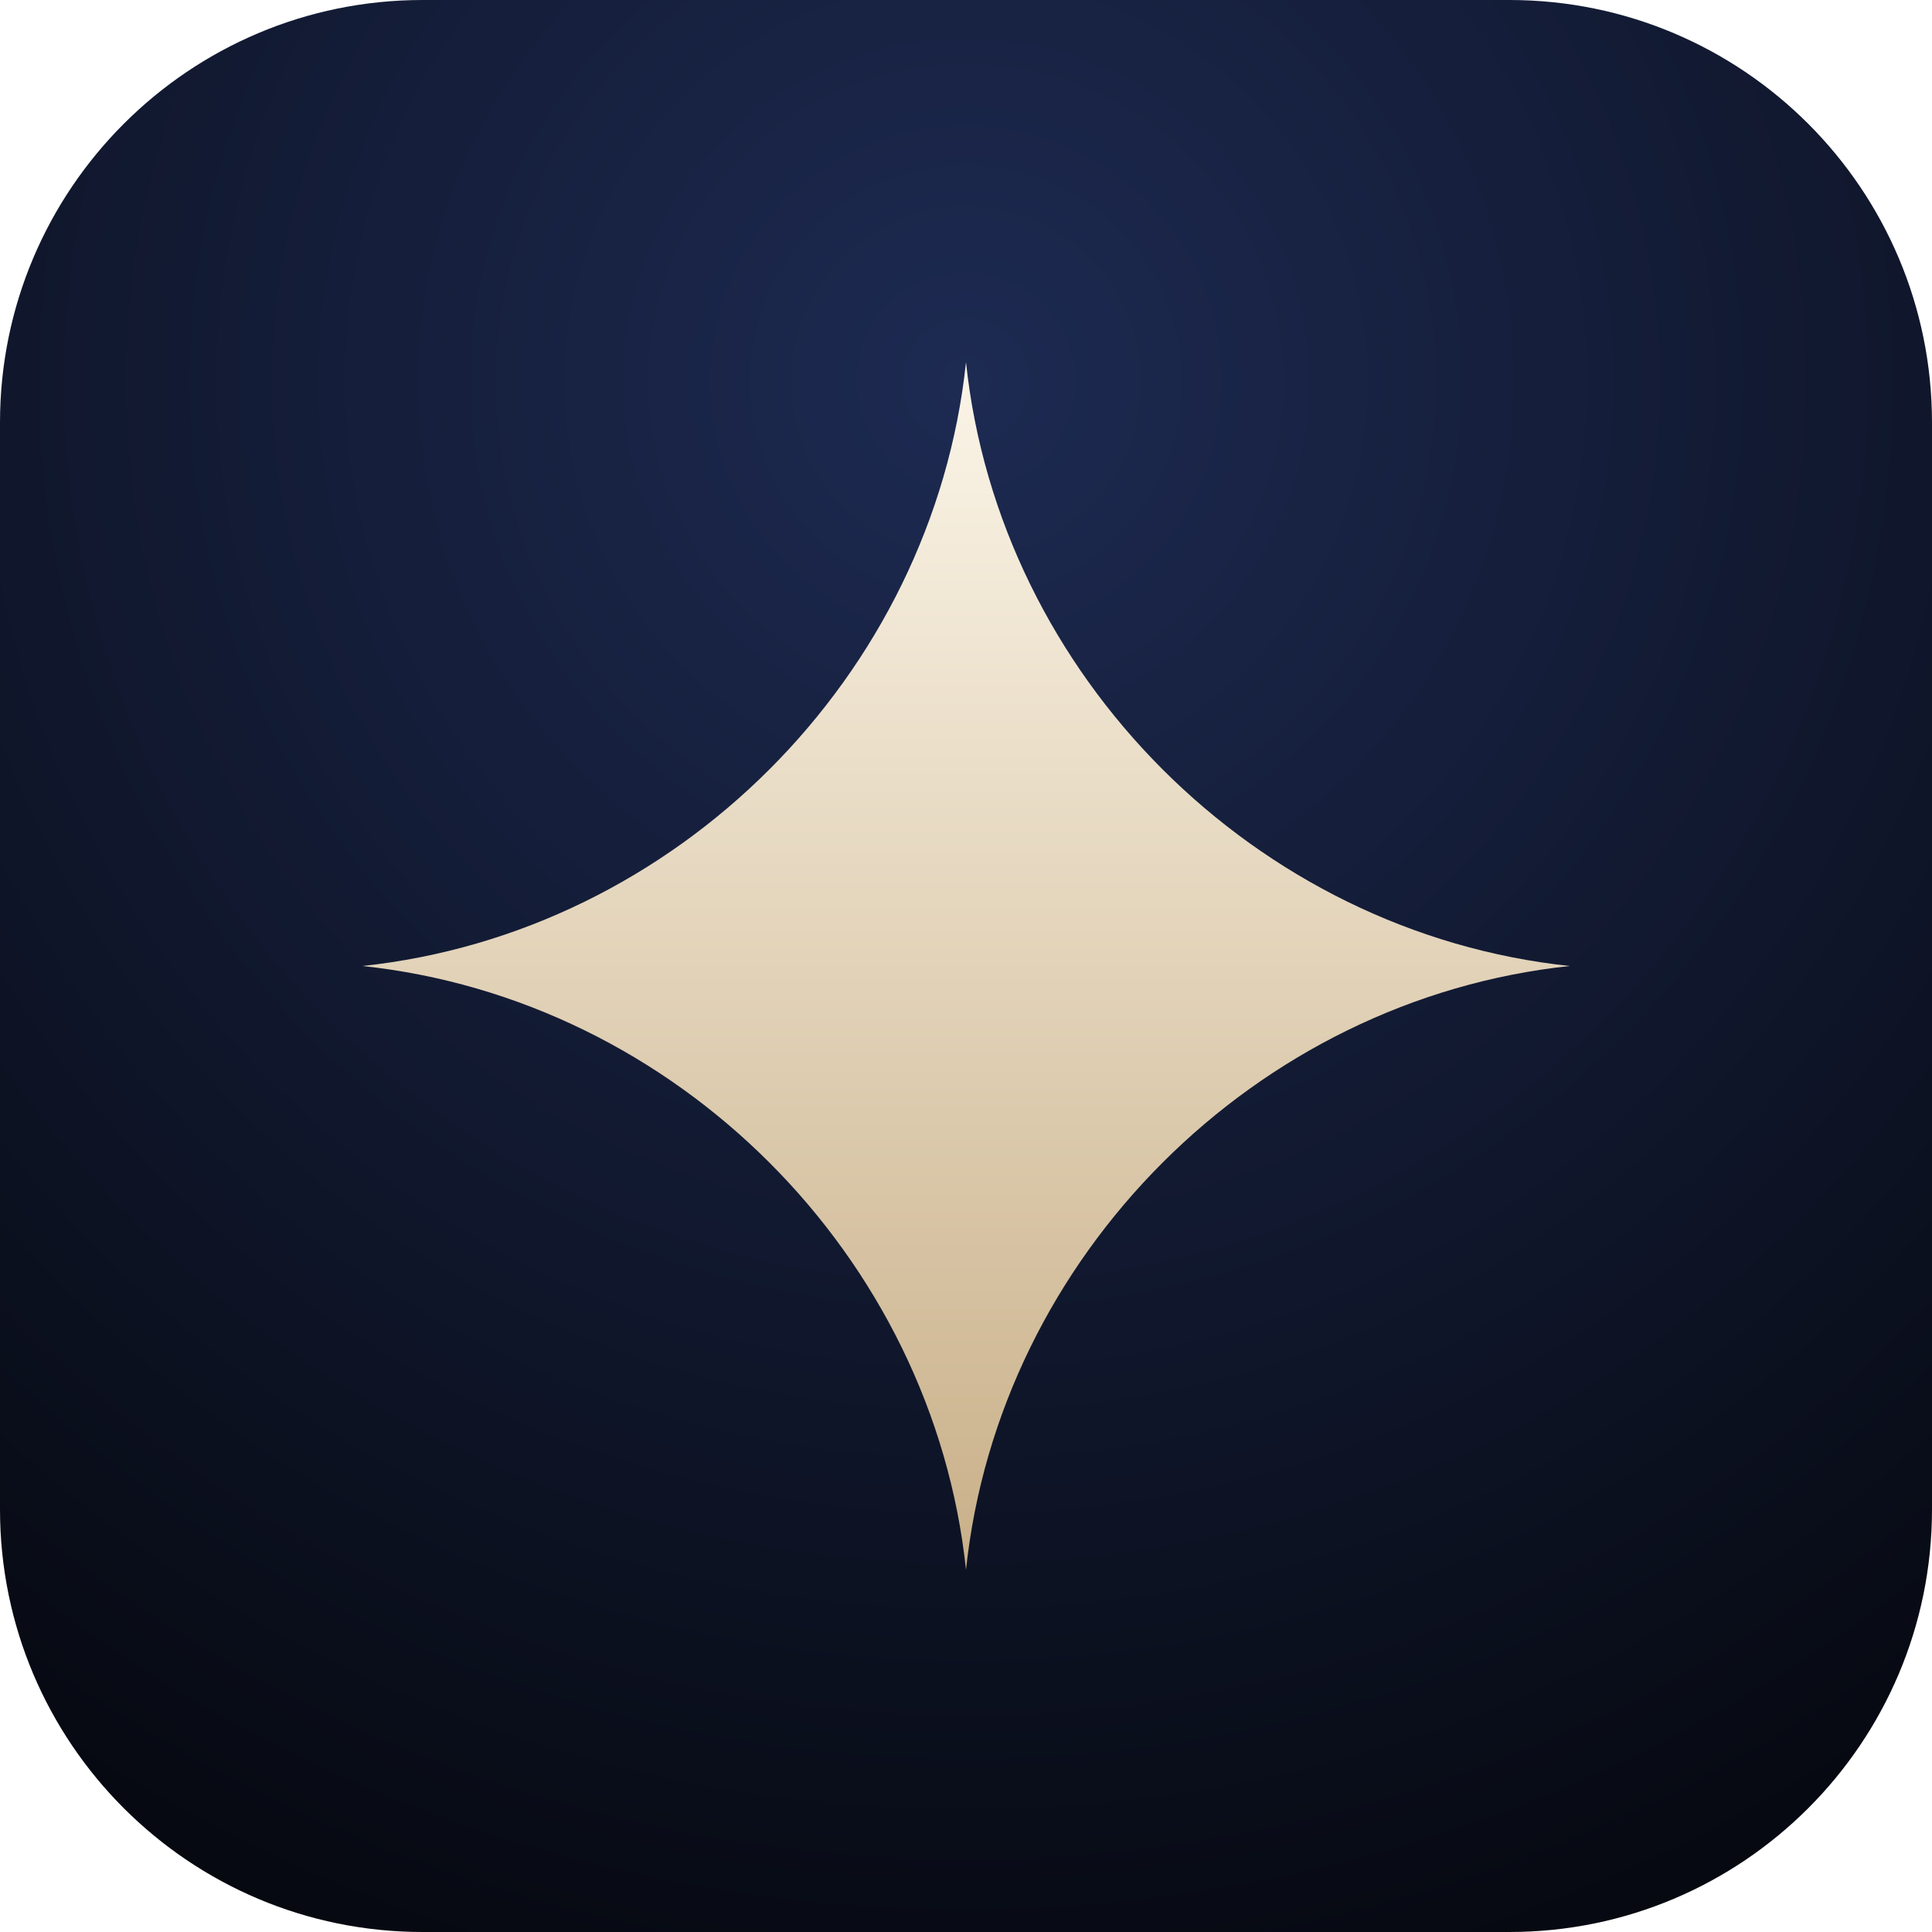
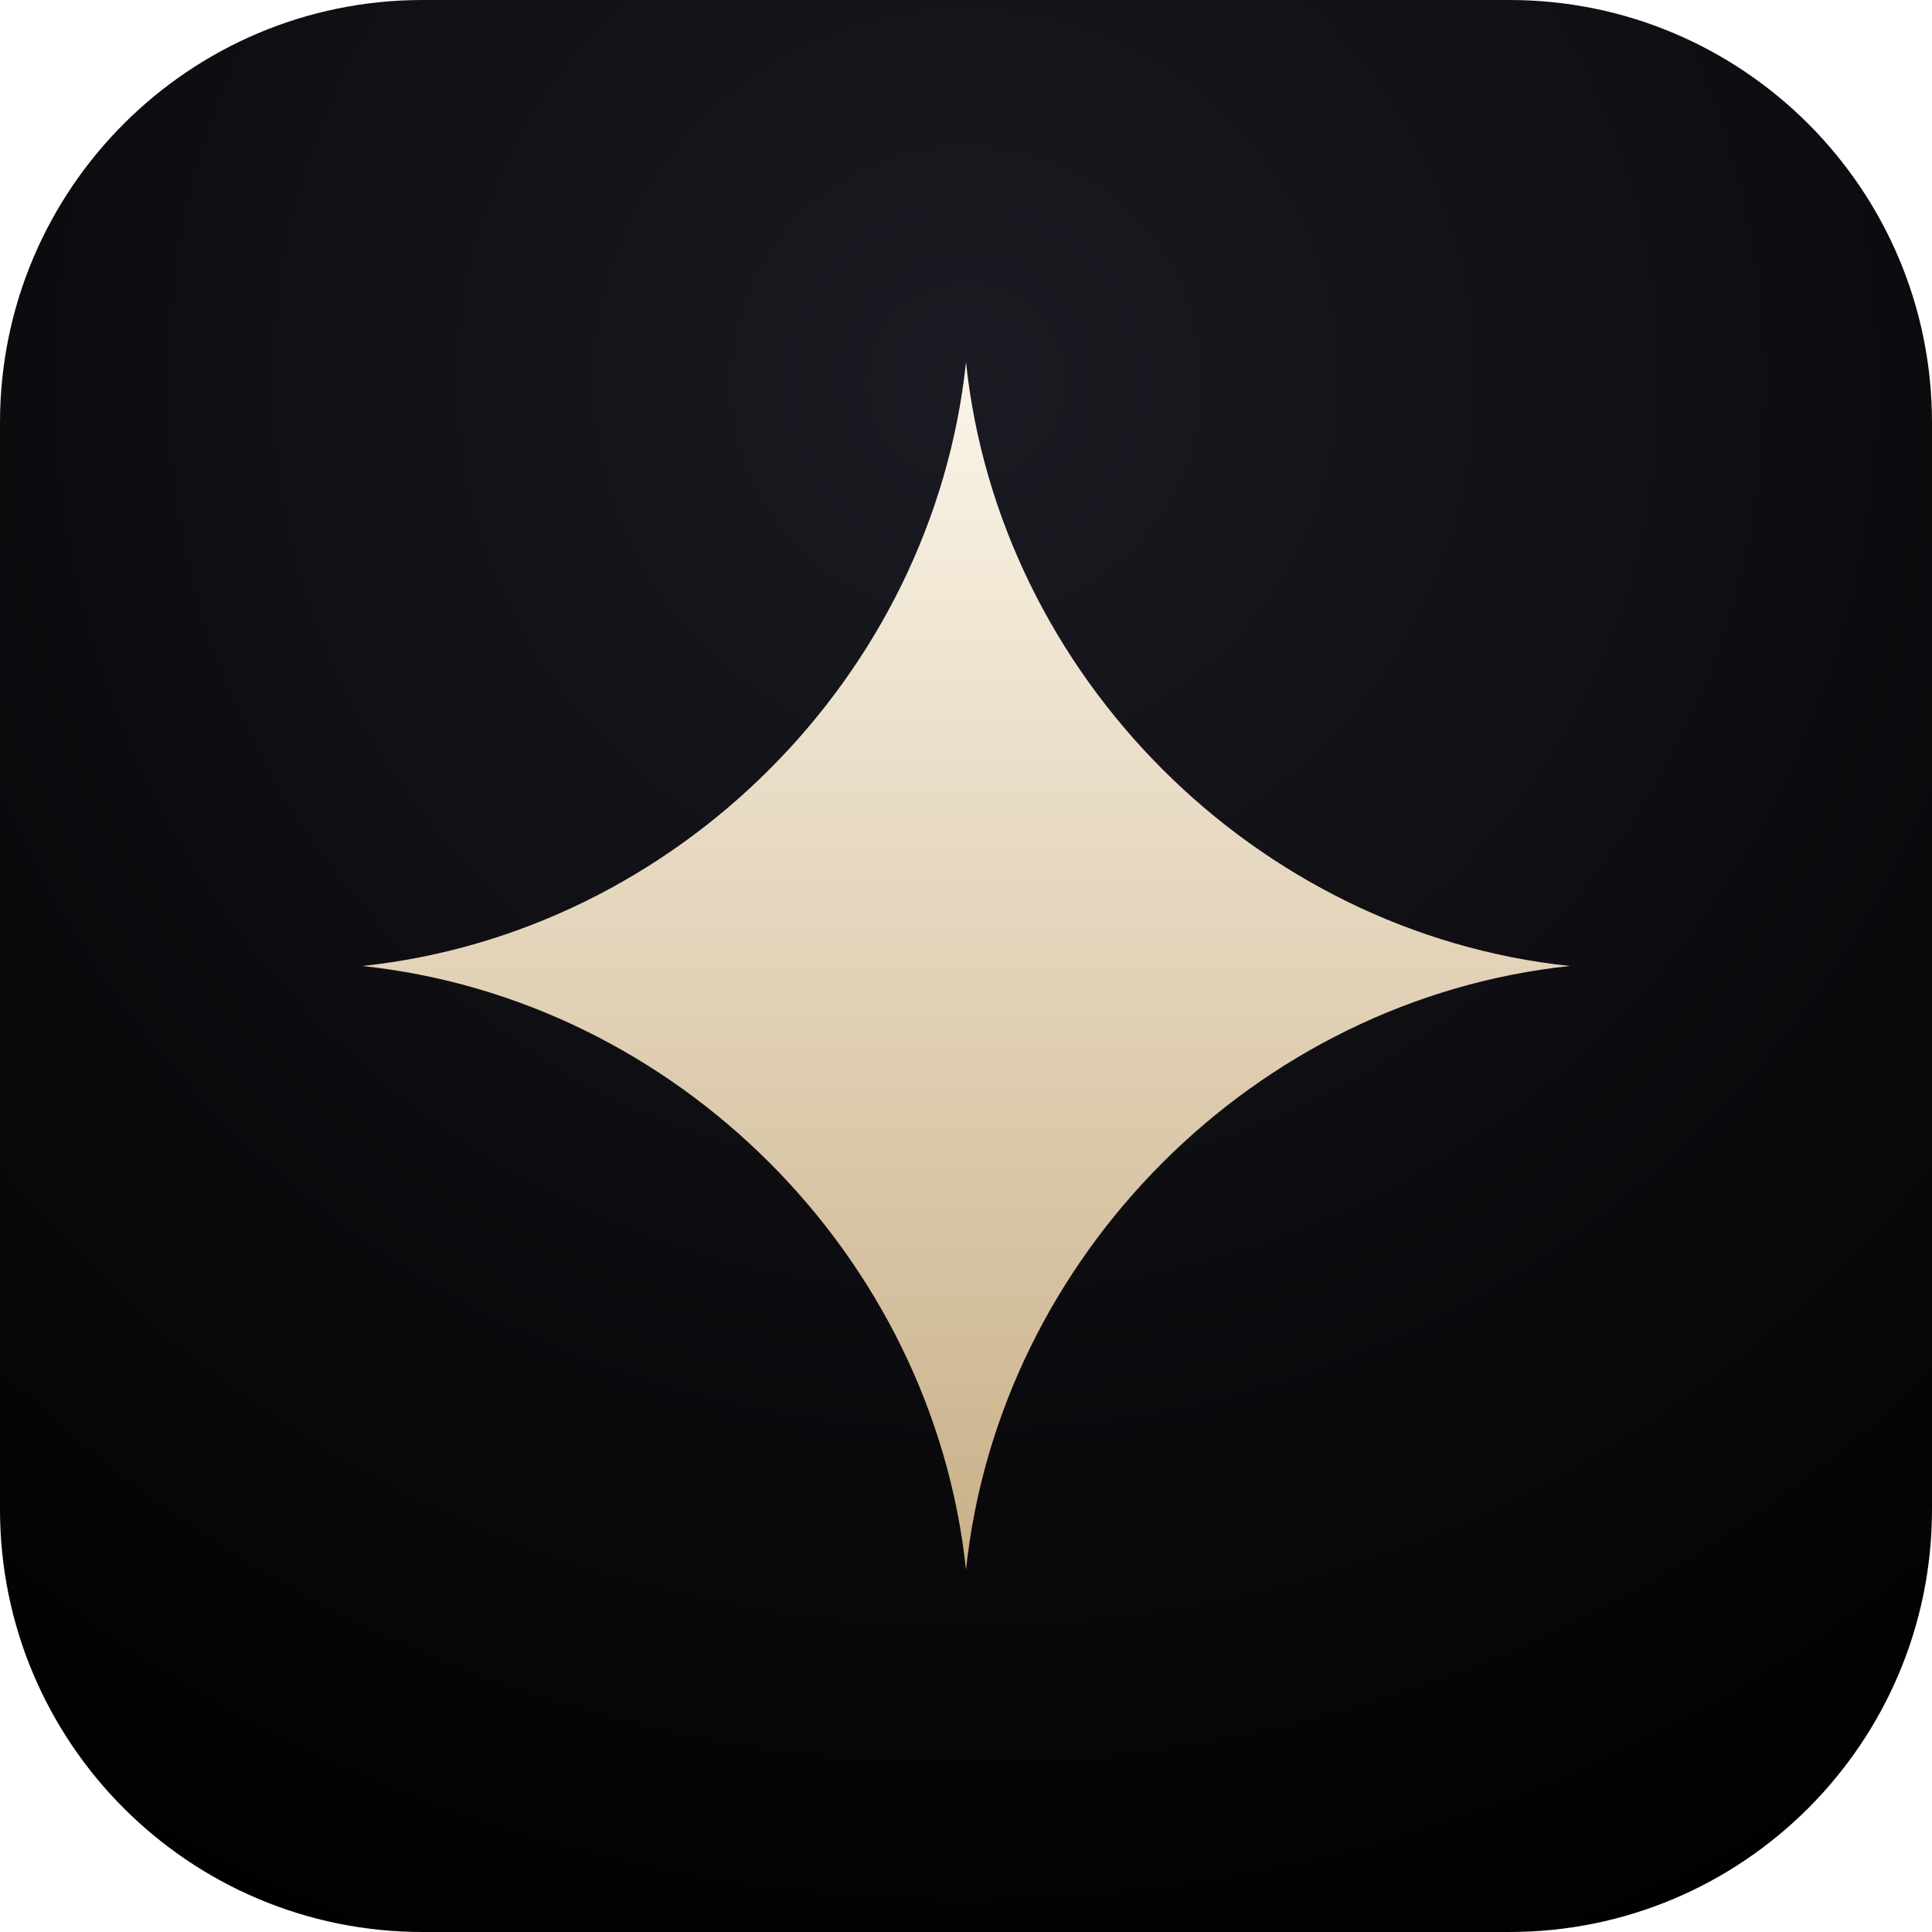
<svg xmlns="http://www.w3.org/2000/svg" viewBox="0 0 64 64">
  <defs>
    <linearGradient id="g" x1="0" y1="0" x2="0" y2="1">
      <stop offset="0" stop-color="#fbf5e8" />
      <stop offset="1" stop-color="#c9b089" />
    </linearGradient>
    <radialGradient id="b" cx="50%" cy="20%" r="90%">
-       <stop offset="0" stop-color="#1d2a52" />
-       <stop offset="1" stop-color="#05070d" />
+       <stop offset="0" stop-color="#1a1a22" />
+       <stop offset="1" stop-color="#000000" />
    </radialGradient>
  </defs>
  <rect width="64" height="64" rx="14" fill="url(#b)" />
  <path d="M32 12c1.1 10.4 9.6 18.9 20 20-10.4 1.1-18.9 9.6-20 20-1.1-10.4-9.6-18.9-20-20 10.4-1.1 18.9-9.6 20-20Z" fill="url(#g)" />
</svg>
